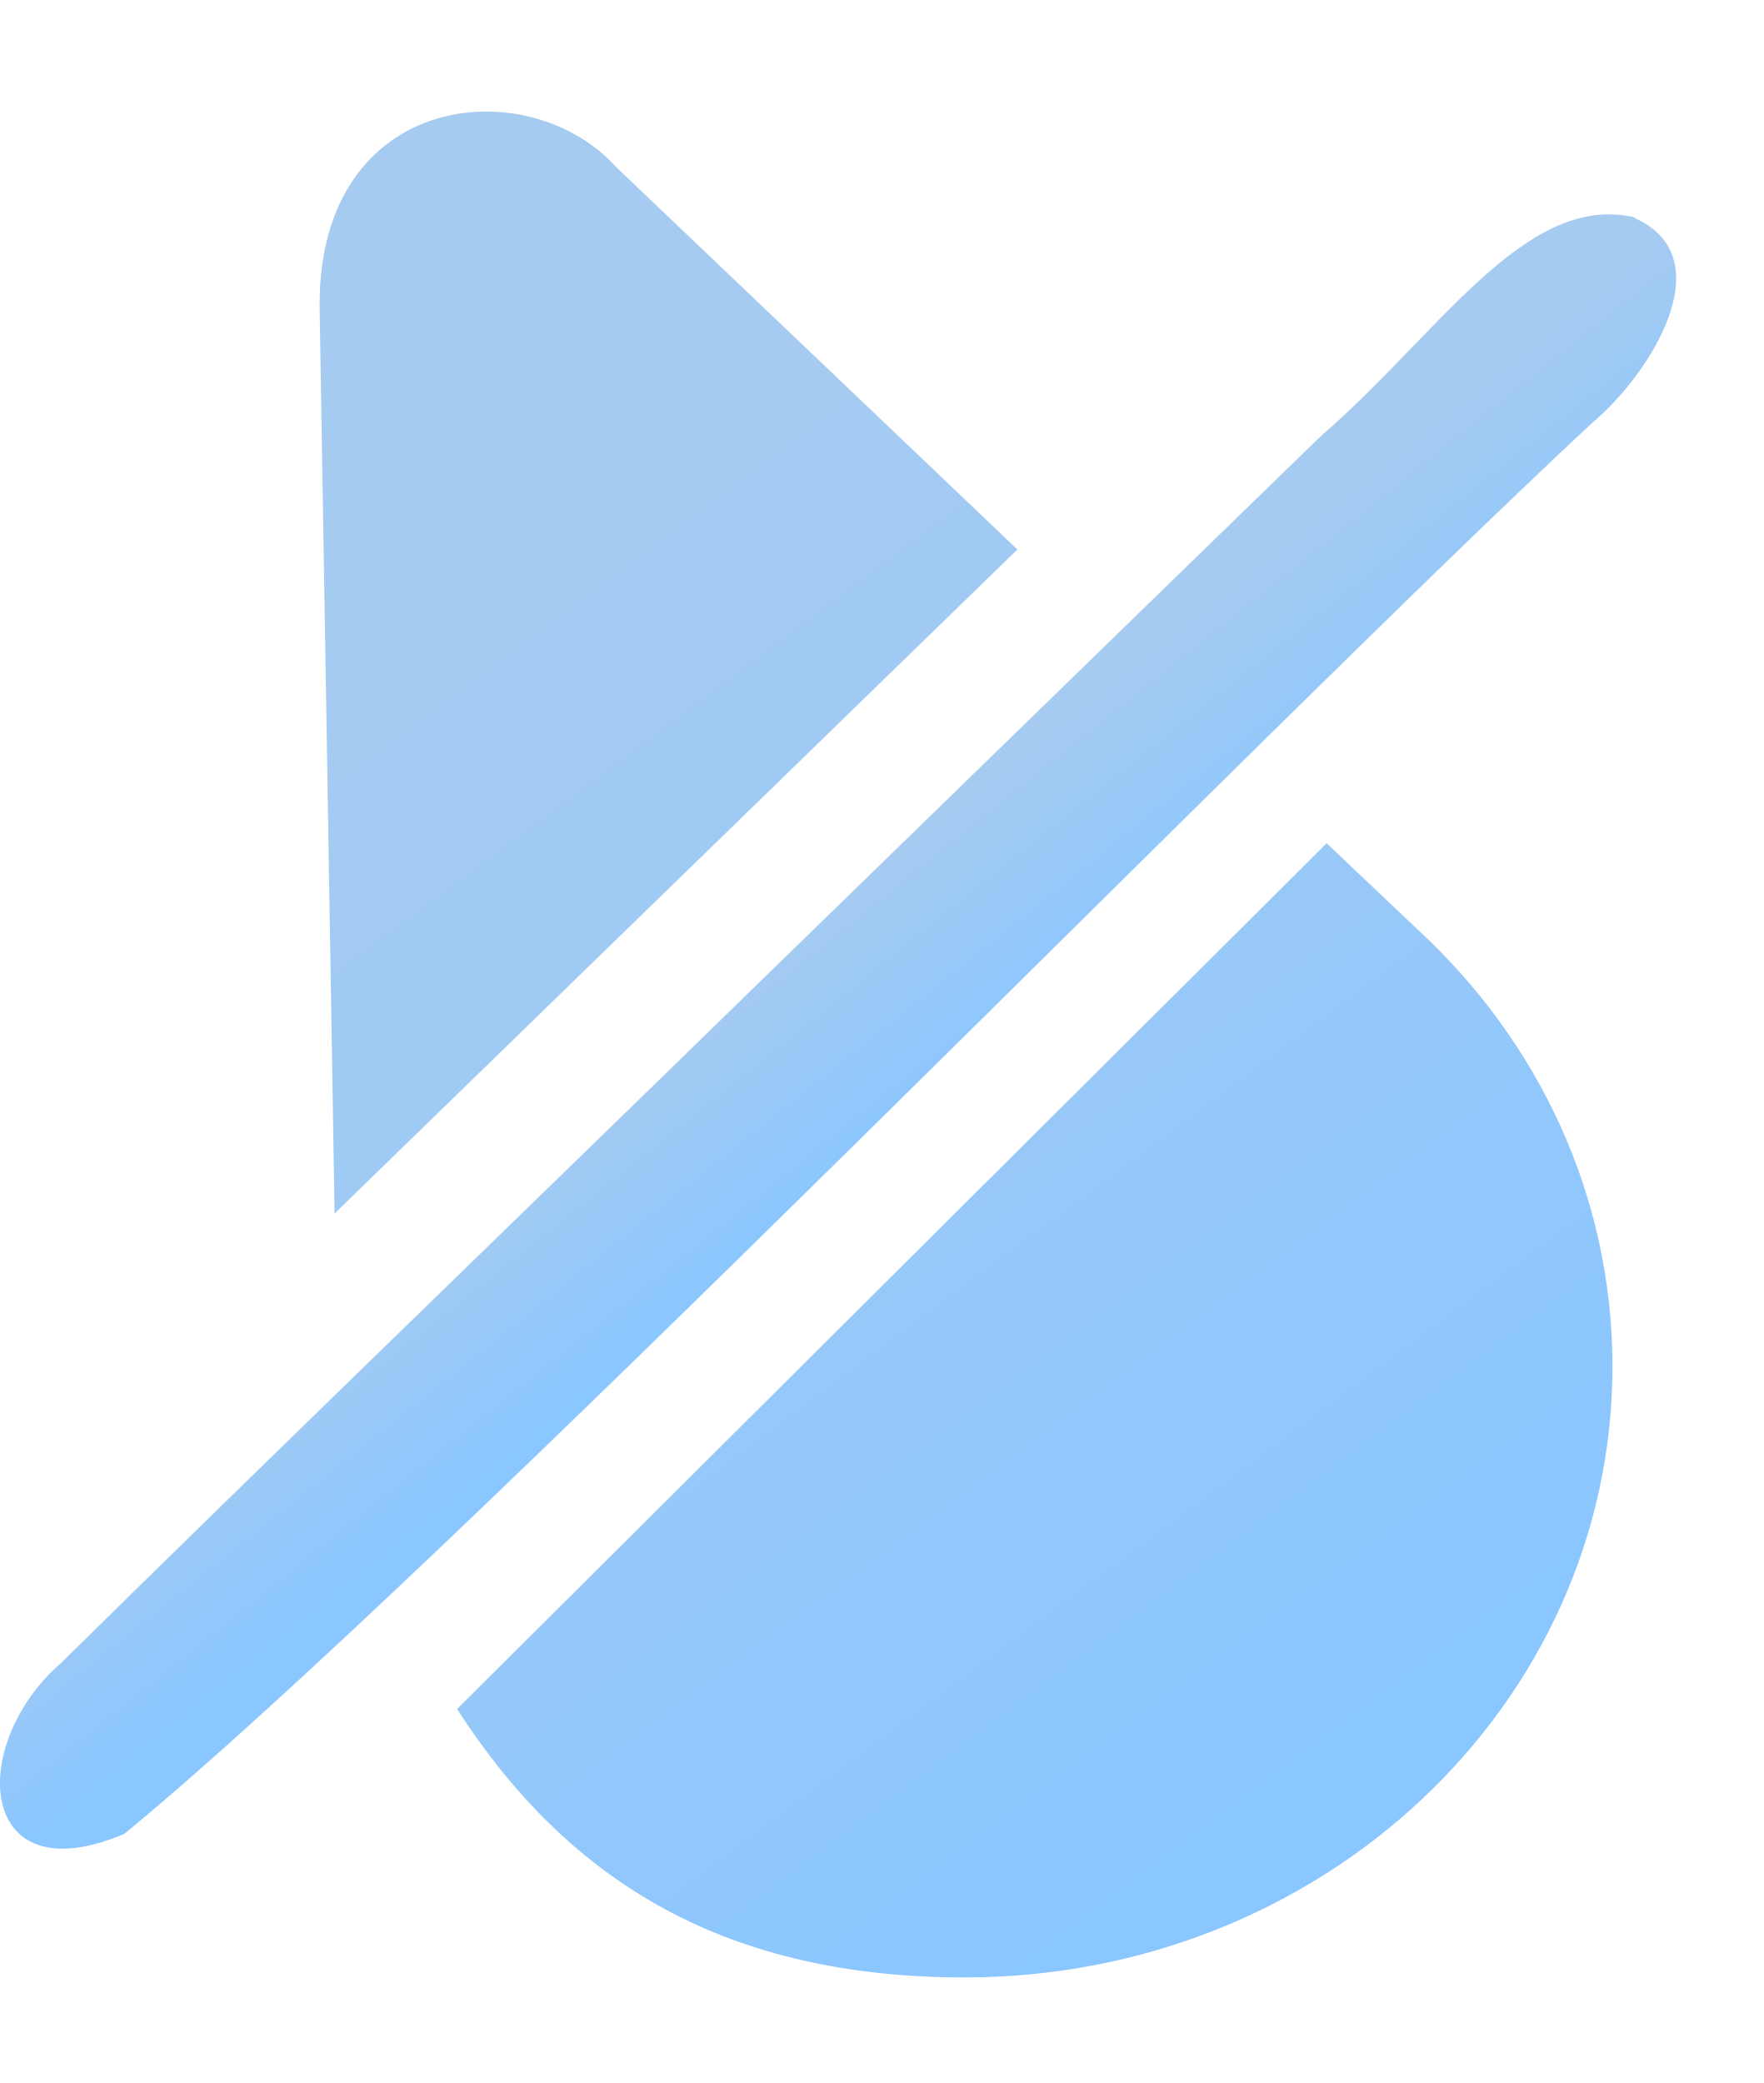
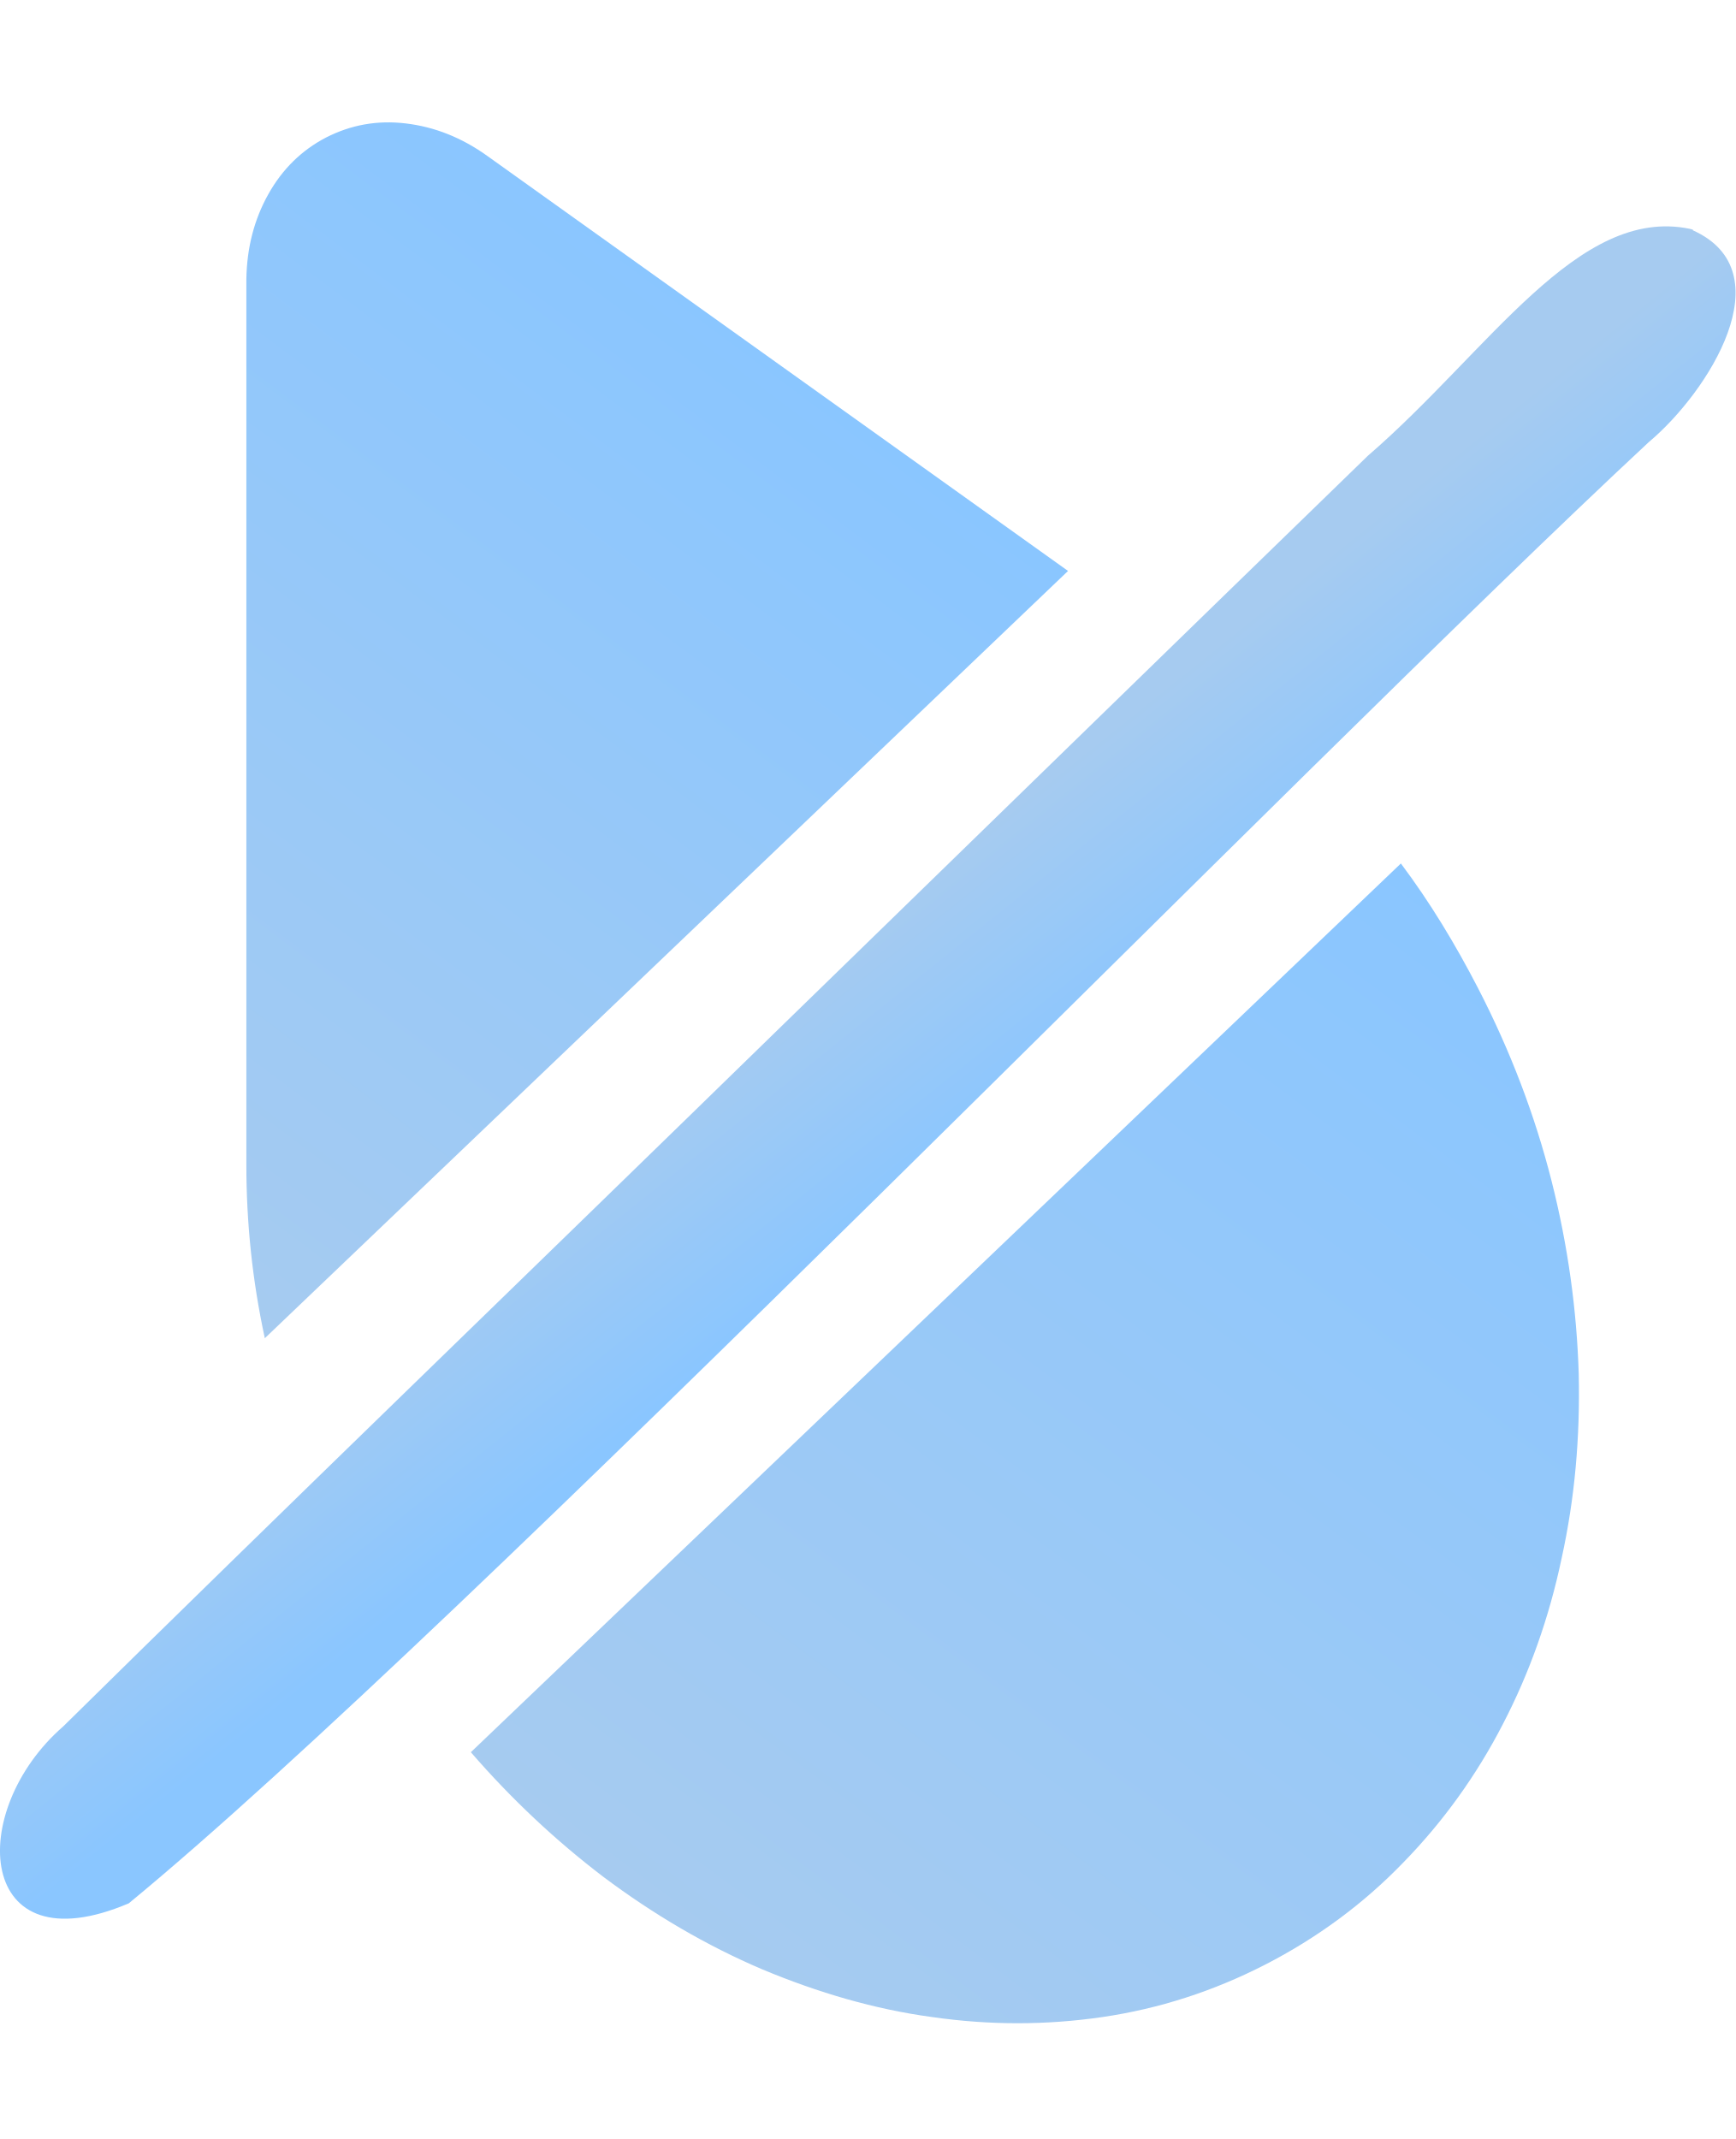
- <svg xmlns="http://www.w3.org/2000/svg" id="_图层_1" data-name="图层_1" version="1.1" viewBox="0 0 37.58 44.39">
+ <svg xmlns="http://www.w3.org/2000/svg" xmlns:xlink="http://www.w3.org/1999/xlink" id="_图层_1" version="1.1" viewBox="0 0 35.72 44.02">
  <defs>
    <style>
      .st0 {
-         fill: url(#_未命名的渐变_26);
+         fill: url(#_未命名的渐变1);
      }

      .st1 {
-         fill: url(#_未命名的渐变_13);
-         fill-rule: evenodd;
+         fill: url(#_未命名的渐变);
+       }
+ 
+       .st2 {
+         fill: url(#_未命名的渐变_2);
      }
    </style>
-     <linearGradient id="_未命名的渐变_13" data-name="未命名的渐变 13" x1="27.57" y1="7.03" x2="8.93" y2="31.95" gradientTransform="translate(0 45.16) scale(1 -1)" gradientUnits="userSpaceOnUse">
+     <linearGradient id="_未命名的渐变_2" data-name="未命名的渐变 2" x1="309.87" y1="1427.38" x2="304.85" y2="1427.93" gradientTransform="translate(-1208.91 814.35) rotate(45) scale(1 -1)" gradientUnits="userSpaceOnUse">
      <stop offset="0" stop-color="#8ac6ff" />
      <stop offset="1" stop-color="#a6cbf0" />
    </linearGradient>
-     <linearGradient id="_未命名的渐变_26" data-name="未命名的渐变 26" x1="129.21" y1="829.44" x2="124.19" y2="829.99" gradientTransform="translate(-658.36 519.2) rotate(45) scale(1 -1)" gradientUnits="userSpaceOnUse">
+     <linearGradient id="_未命名的渐变" data-name="未命名的渐变" x1="14.83" y1="6.4" x2="1.33" y2="24.45" gradientUnits="userSpaceOnUse">
      <stop offset="0" stop-color="#8ac6ff" />
      <stop offset="1" stop-color="#a6cbf0" />
    </linearGradient>
+     <linearGradient id="_未命名的渐变1" data-name="未命名的渐变" x1="32.07" y1="20.19" x2="16.18" y2="41.43" xlink:href="#_未命名的渐变" />
  </defs>
-   <path class="st1" d="M7.13,25.86l14.55-14.15L13.14,3.57c-1.87-2.08-6.33-1.64-6.33,2.92l.32,19.36ZM28.27,17.97l-18.53,18.45c2.42,3.76,5.81,5.72,10.82,5.72,7.62,0,13.8-5.83,13.8-13.02,0-3.65-1.59-6.95-4.15-9.31l-1.94-1.84Z" />
-   <path class="st0" d="M34.84,4.65c1.89.85.32,3.33-.91,4.36-7.23,6.73-24.48,24.48-31.28,30.07-3.15,1.34-3.35-1.9-1.35-3.64,4.24-4.18,9.8-9.55,14.72-14.35,4.43-4.31,8.37-8.15,12.13-11.8,2.5-2.16,4.32-5.15,6.63-4.67l.07.02Z" />
+   <path class="st2" d="M34.84,4.74c1.89.85.32,3.33-.91,4.36-7.23,6.73-24.48,24.48-31.28,30.07-3.15,1.34-3.35-1.9-1.35-3.64,4.24-4.18,9.8-9.55,14.72-14.35,4.43-4.31,8.37-8.15,12.13-11.8,2.5-2.16,4.32-5.15,6.63-4.67l.07.02h-.01Z" />
+   <g>
+     <path class="st1" d="M21.98,11.75L5.45,27.54c-.26-1.2-.38-2.39-.38-3.57V5.75c.01-.65.16-1.23.45-1.75.29-.52.69-.91,1.19-1.17.51-.26,1.05-.36,1.64-.29.59.07,1.15.29,1.68.67l11.95,8.54Z" />
+     <path class="st0" d="M32.49,28.27c.03,1.3-.08,2.56-.35,3.79-.26,1.24-.67,2.38-1.21,3.42-.54,1.05-1.23,2.01-2.05,2.85-.82.85-1.77,1.55-2.84,2.1-1.07.55-2.19.91-3.35,1.08s-2.33.17-3.51,0c-1.18-.16-2.34-.5-3.49-.98-1.15-.49-2.24-1.13-3.28-1.91-.97-.74-1.88-1.59-2.72-2.56l19.14-18.29c.6.8,1.12,1.66,1.59,2.57.67,1.3,1.17,2.62,1.51,3.96.34,1.34.52,2.67.56,3.97Z" />
+   </g>
</svg>
